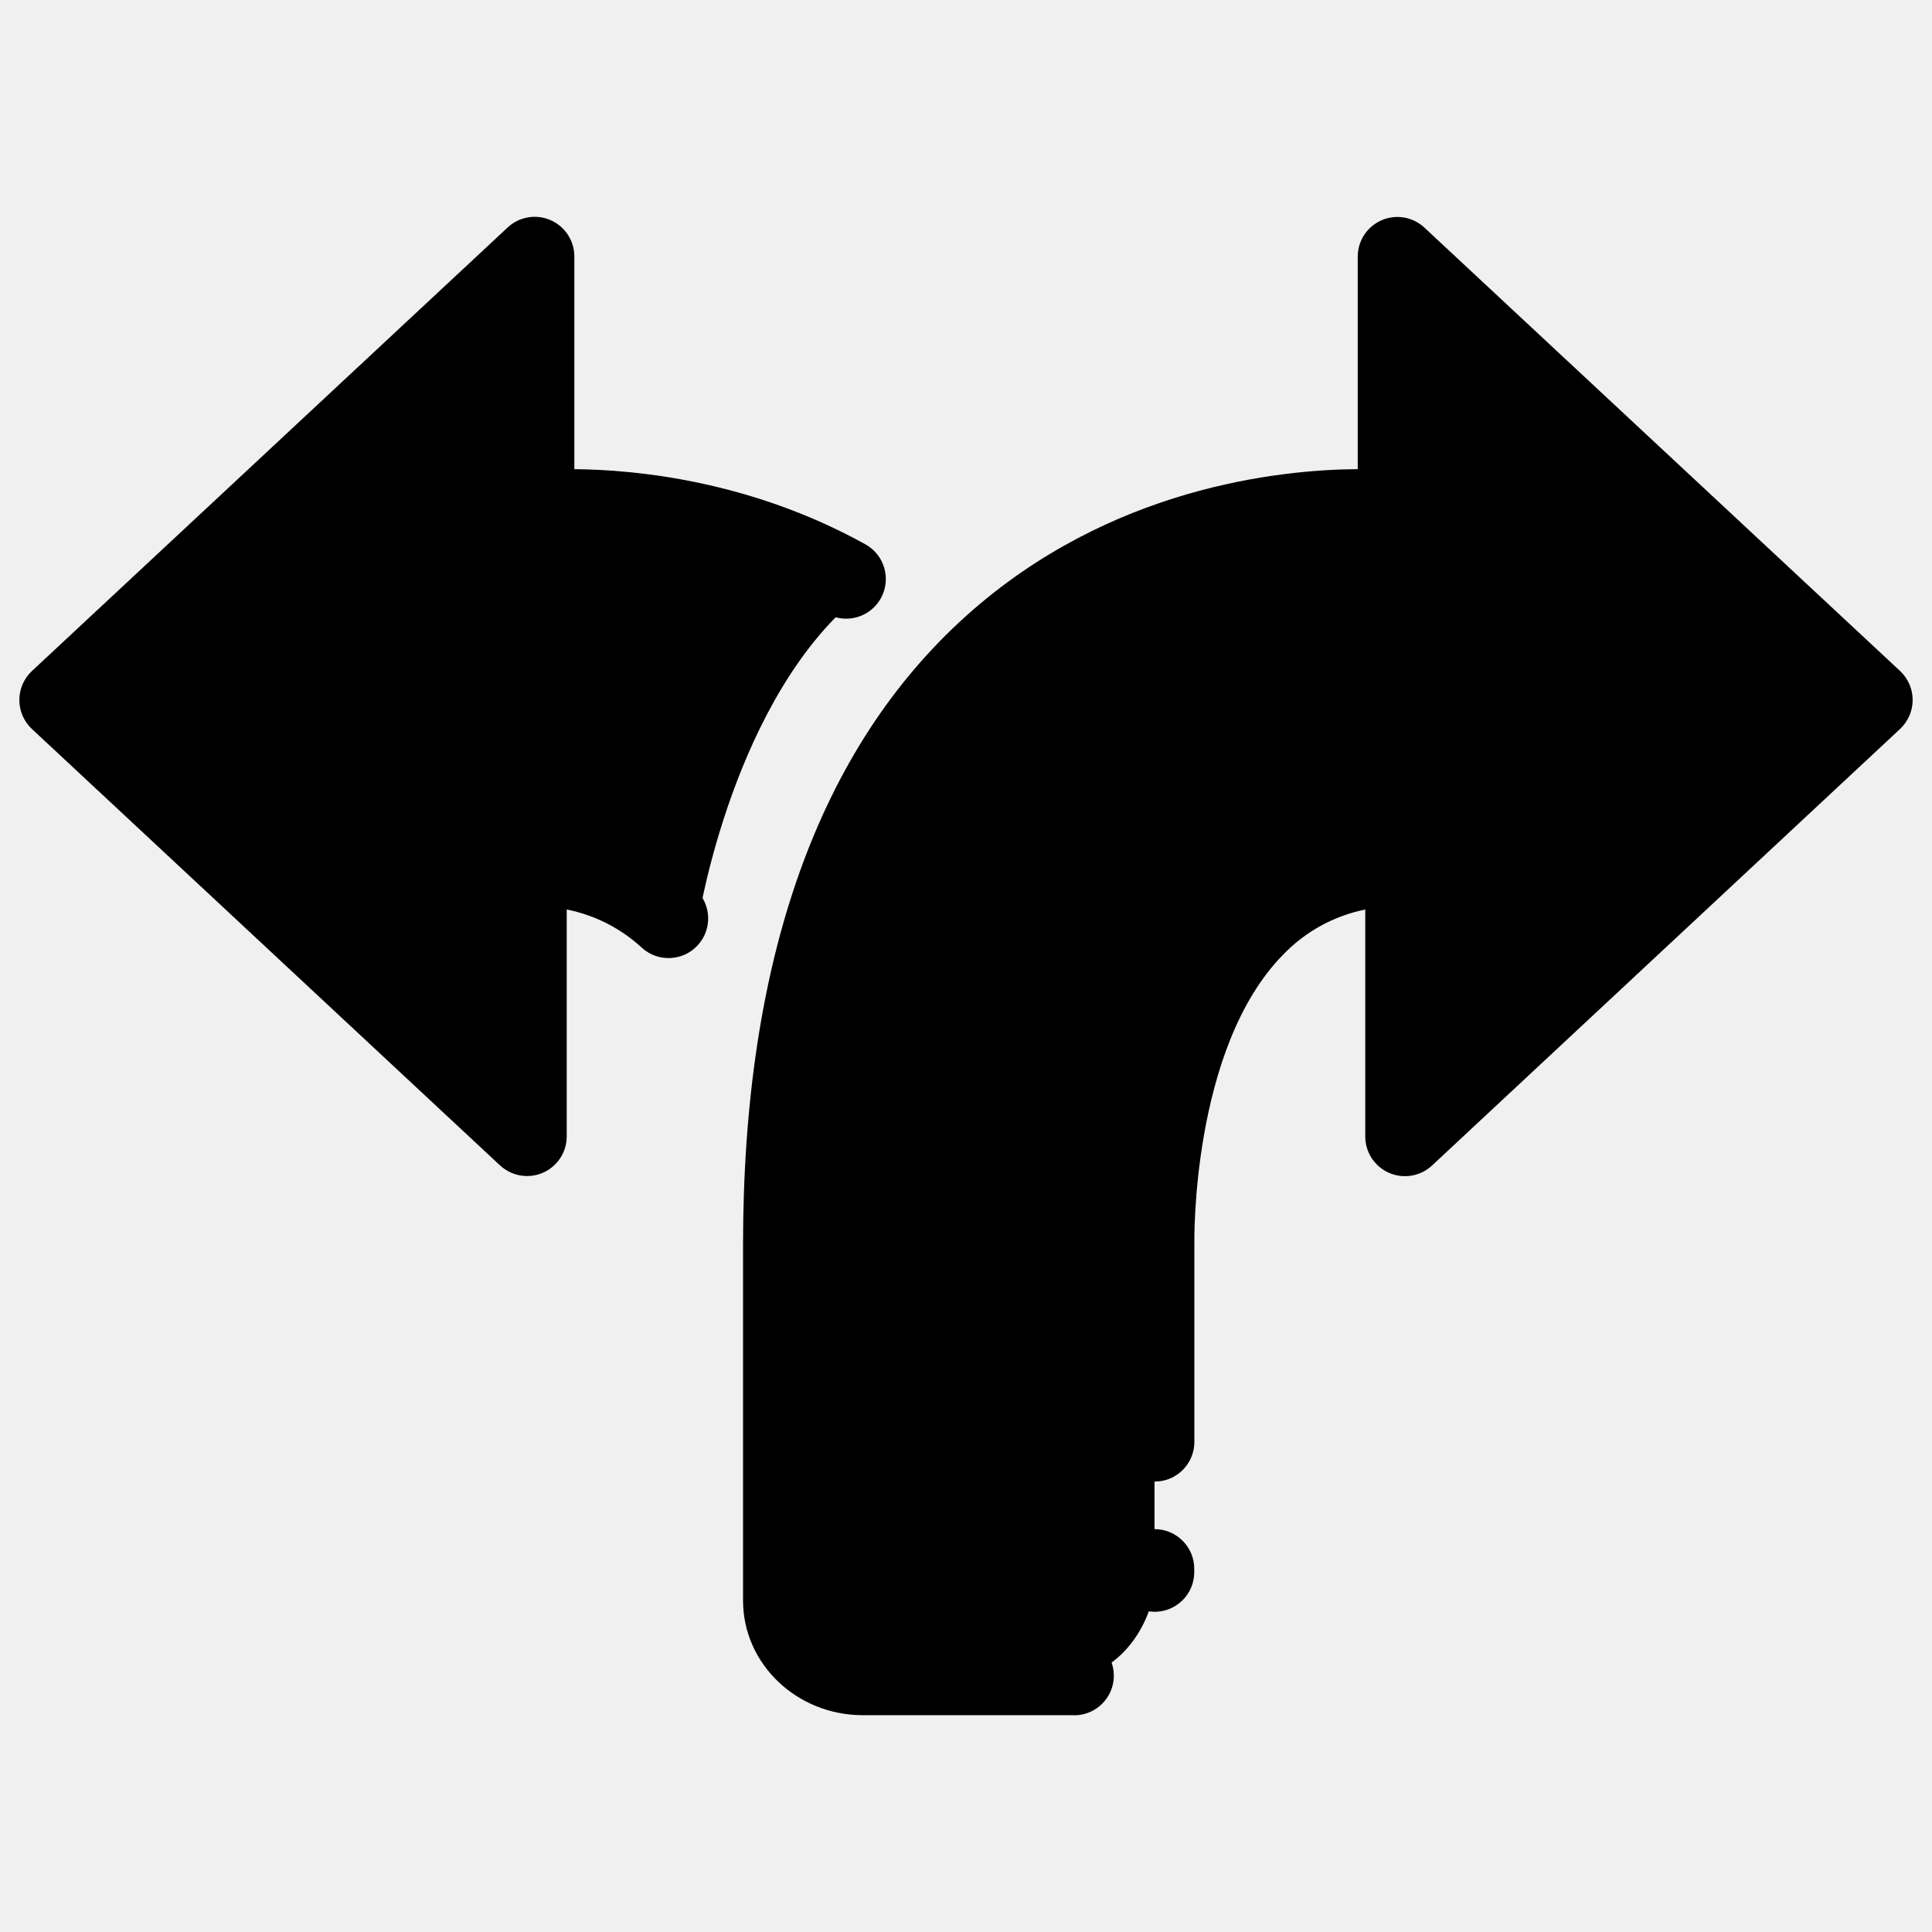
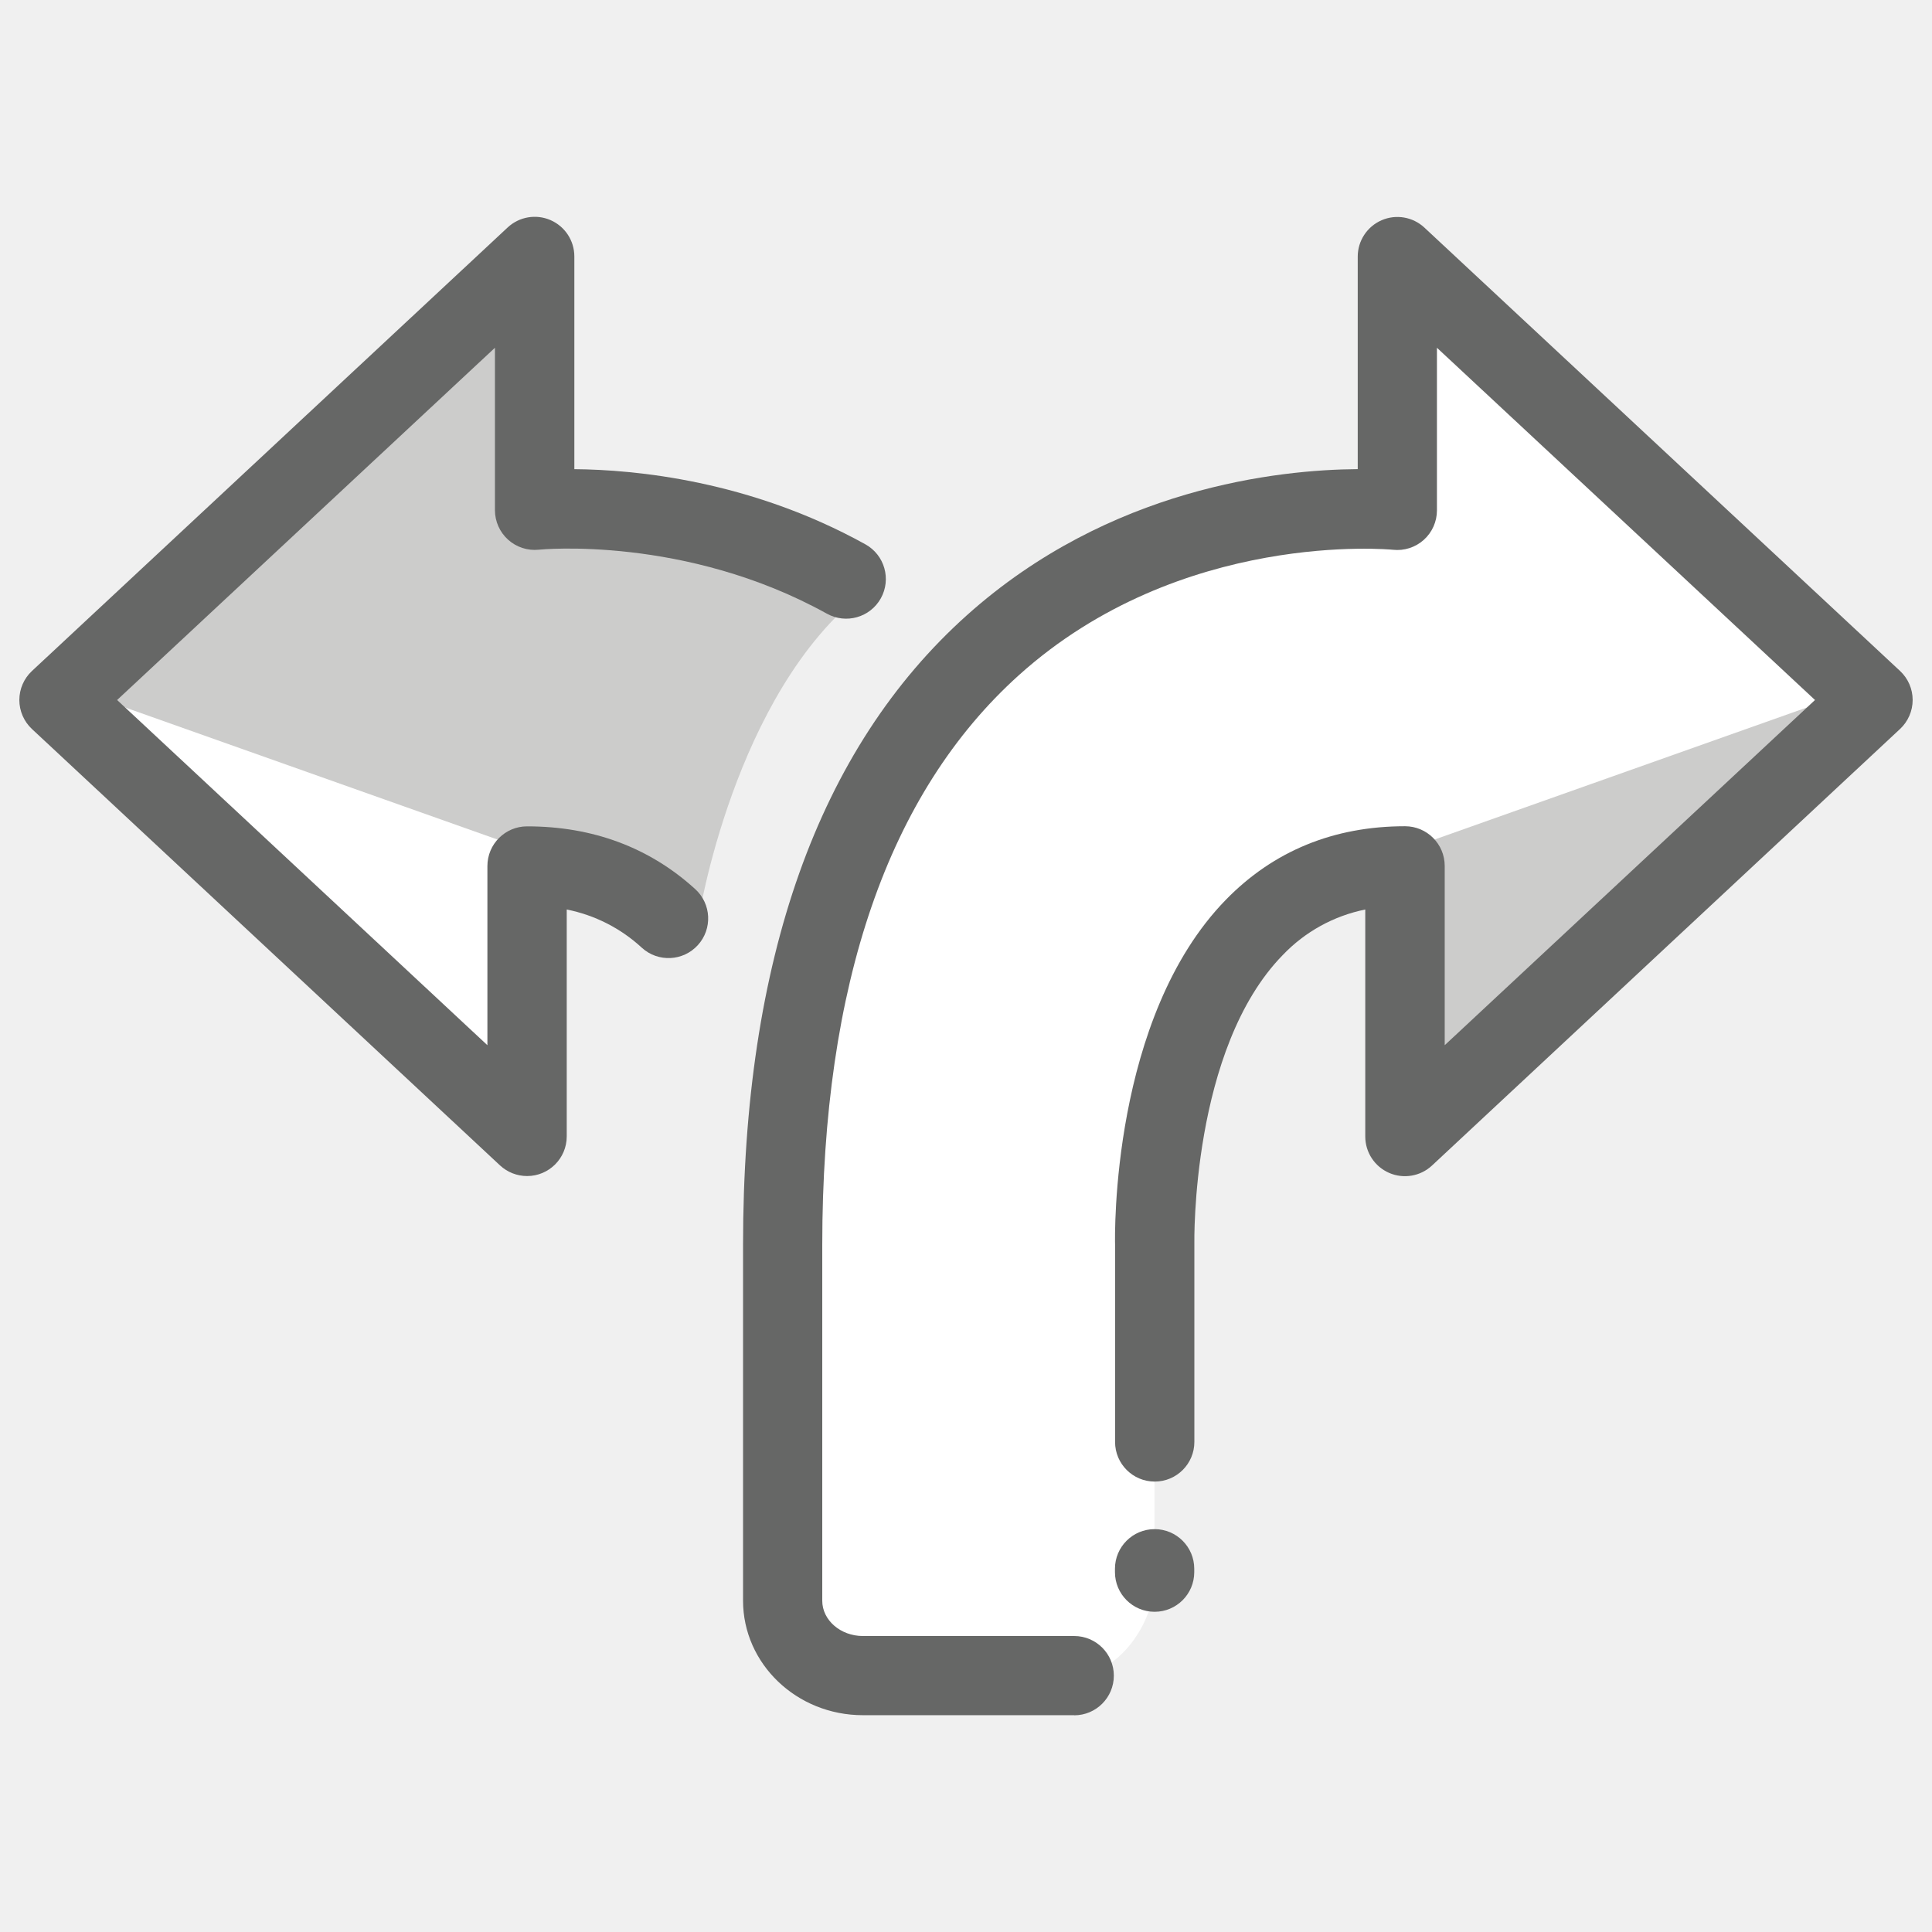
- <svg xmlns="http://www.w3.org/2000/svg" viewBox="0 0 500 500" width="500" height="500" fill="#000000">
-   <path d="M223.45 153.31c-33.64 26.25-42.73 84.82-42.73 84.82-9.44-10.74-22.65-18.14-41.1-18.14v70L18.48 177 141.6 62.24v65.67s44-4.84 85.75 20.8z" />
-   <path d="M202.54 322.18v92.07c0 10.7 9.3 19.38 20.78 19.38H278c11.48 0 20.79-13.86 20.79-24.56v-86.89s-2.37-98.05 64.79-98.05v70l121.16-112.97L361.62 66.37v65.68s-159.08-17.49-159.08 190.13z" />
-   <polygon points="484.74 177.02 363.6 289.96 363.6 219.99 484.74 177.02" />
-   <path d="M278 443.89h-54.7c-17.12 0-31-13.3-31-29.64v-92.07c0-73.68 19.48-128.51 57.91-162.94 36.93-33.09 80.79-37.69 101.17-37.83v-55a10.26 10.26 0 0 1 17.26-7.5l123.1 114.74a10.27 10.27 0 0 1 0 15l-121.15 113a10.27 10.27 0 0 1-17.26-7.51v-58.76A40.6 40.6 0 0 0 332 247.14c-23.74 24.26-22.91 74.3-22.9 74.81v51.22a10.26 10.26 0 0 1-20.52 0v-51c-.06-2.15-1.08-58.84 28.7-89.34 12.29-12.59 27.88-19 46.35-19a10.27 10.27 0 0 1 10.26 10.27v46.4l95.83-89.34L371.88 90v42.08a10.26 10.26 0 0 1-11.38 10.2c-.52-.05-54.88-5.29-96.82 32.46-33.76 30.39-50.88 80-50.88 147.47v92.07c0 5 4.72 9.12 10.52 9.12H278a10.26 10.26 0 1 1 0 20.52z" />
-   <path d="M298.81 417.13a10.26 10.26 0 0 1-10.26-10.26V406a10.26 10.26 0 1 1 20.52 0v.9a10.26 10.26 0 0 1-10.26 10.23z" />
-   <polygon points="136.41 219.99 136.41 289.96 15.26 177.02 136.41 219.99" />
-   <path d="M136.41 304.36a10.29 10.29 0 0 1-7-2.75L8.26 188.66a10.27 10.27 0 0 1 0-15L131.38 58.87a10.26 10.26 0 0 1 17.26 7.5v55.05c15.74.13 45.53 2.93 75.34 19.46a10.26 10.26 0 1 1-9.98 17.94c-36.6-20.29-74.19-16.61-74.55-16.56a10.29 10.29 0 0 1-11.36-10.21V90l-97.78 91.16 95.83 89.34v-46.37a10.27 10.27 0 0 1 10.27-10.27c17 0 31.68 5.47 43.51 16.24a10.26 10.26 0 1 1-13.81 15.18 40.17 40.17 0 0 0-19.44-9.9v58.72a10.26 10.26 0 0 1-10.26 10.26z" />
+ <svg xmlns="http://www.w3.org/2000/svg" viewBox="0 0 500 500" fill="#000000">
+   <path class="cls-1" d="M223.45 153.31c-33.64 26.25-42.73 84.82-42.73 84.82-9.44-10.74-22.65-18.14-41.1-18.14v70L18.48 177 141.6 62.24v65.67s44-4.84 85.75 20.8z" fill="#cccccb" />
+   <path class="cls-2" d="M202.54 322.18v92.07c0 10.7 9.3 19.38 20.78 19.38H278c11.48 0 20.79-13.86 20.79-24.56v-86.89s-2.37-98.05 64.79-98.05v70l121.16-112.97L361.62 66.37v65.68s-159.08-17.49-159.08 190.13z" fill="#fff" />
+   <polygon class="cls-1" points="484.74 177.02 363.6 289.96 363.6 219.99 484.74 177.02" fill="#cccccb" />
+   <path class="cls-3" d="M278 443.89h-54.7c-17.12 0-31-13.3-31-29.64v-92.07c0-73.68 19.48-128.51 57.91-162.94 36.93-33.09 80.79-37.69 101.17-37.83v-55a10.26 10.26 0 0 1 17.26-7.5l123.1 114.74a10.27 10.27 0 0 1 0 15l-121.15 113a10.27 10.27 0 0 1-17.26-7.51v-58.76A40.6 40.6 0 0 0 332 247.14c-23.74 24.26-22.91 74.3-22.9 74.81v51.22a10.26 10.26 0 0 1-20.52 0v-51c-.06-2.15-1.08-58.84 28.7-89.34 12.29-12.59 27.88-19 46.35-19a10.27 10.27 0 0 1 10.26 10.27v46.4l95.83-89.34L371.88 90v42.08a10.26 10.26 0 0 1-11.38 10.2c-.52-.05-54.88-5.29-96.82 32.46-33.76 30.39-50.88 80-50.88 147.47v92.07c0 5 4.72 9.12 10.52 9.12H278a10.26 10.26 0 1 1 0 20.52z" fill="#666766" />
+   <path class="cls-3" d="M298.81 417.13a10.26 10.26 0 0 1-10.26-10.26V406a10.26 10.26 0 1 1 20.52 0v.9a10.26 10.26 0 0 1-10.26 10.23z" fill="#666766" />
+   <polygon class="cls-2" points="136.41 219.99 136.41 289.96 15.26 177.02 136.41 219.99" fill="#fff" />
+   <path class="cls-3" d="M136.41 304.36a10.29 10.29 0 0 1-7-2.75L8.26 188.66a10.27 10.27 0 0 1 0-15L131.38 58.87a10.26 10.26 0 0 1 17.26 7.5v55.05c15.74.13 45.53 2.93 75.34 19.46a10.26 10.26 0 1 1-9.98 17.94c-36.6-20.29-74.19-16.61-74.55-16.56a10.29 10.29 0 0 1-11.36-10.21V90l-97.78 91.16 95.83 89.34v-46.37a10.27 10.27 0 0 1 10.27-10.27c17 0 31.68 5.47 43.51 16.24a10.26 10.26 0 1 1-13.81 15.18 40.17 40.17 0 0 0-19.44-9.9v58.72a10.26 10.26 0 0 1-10.26 10.26z" fill="#666766" />
</svg>
